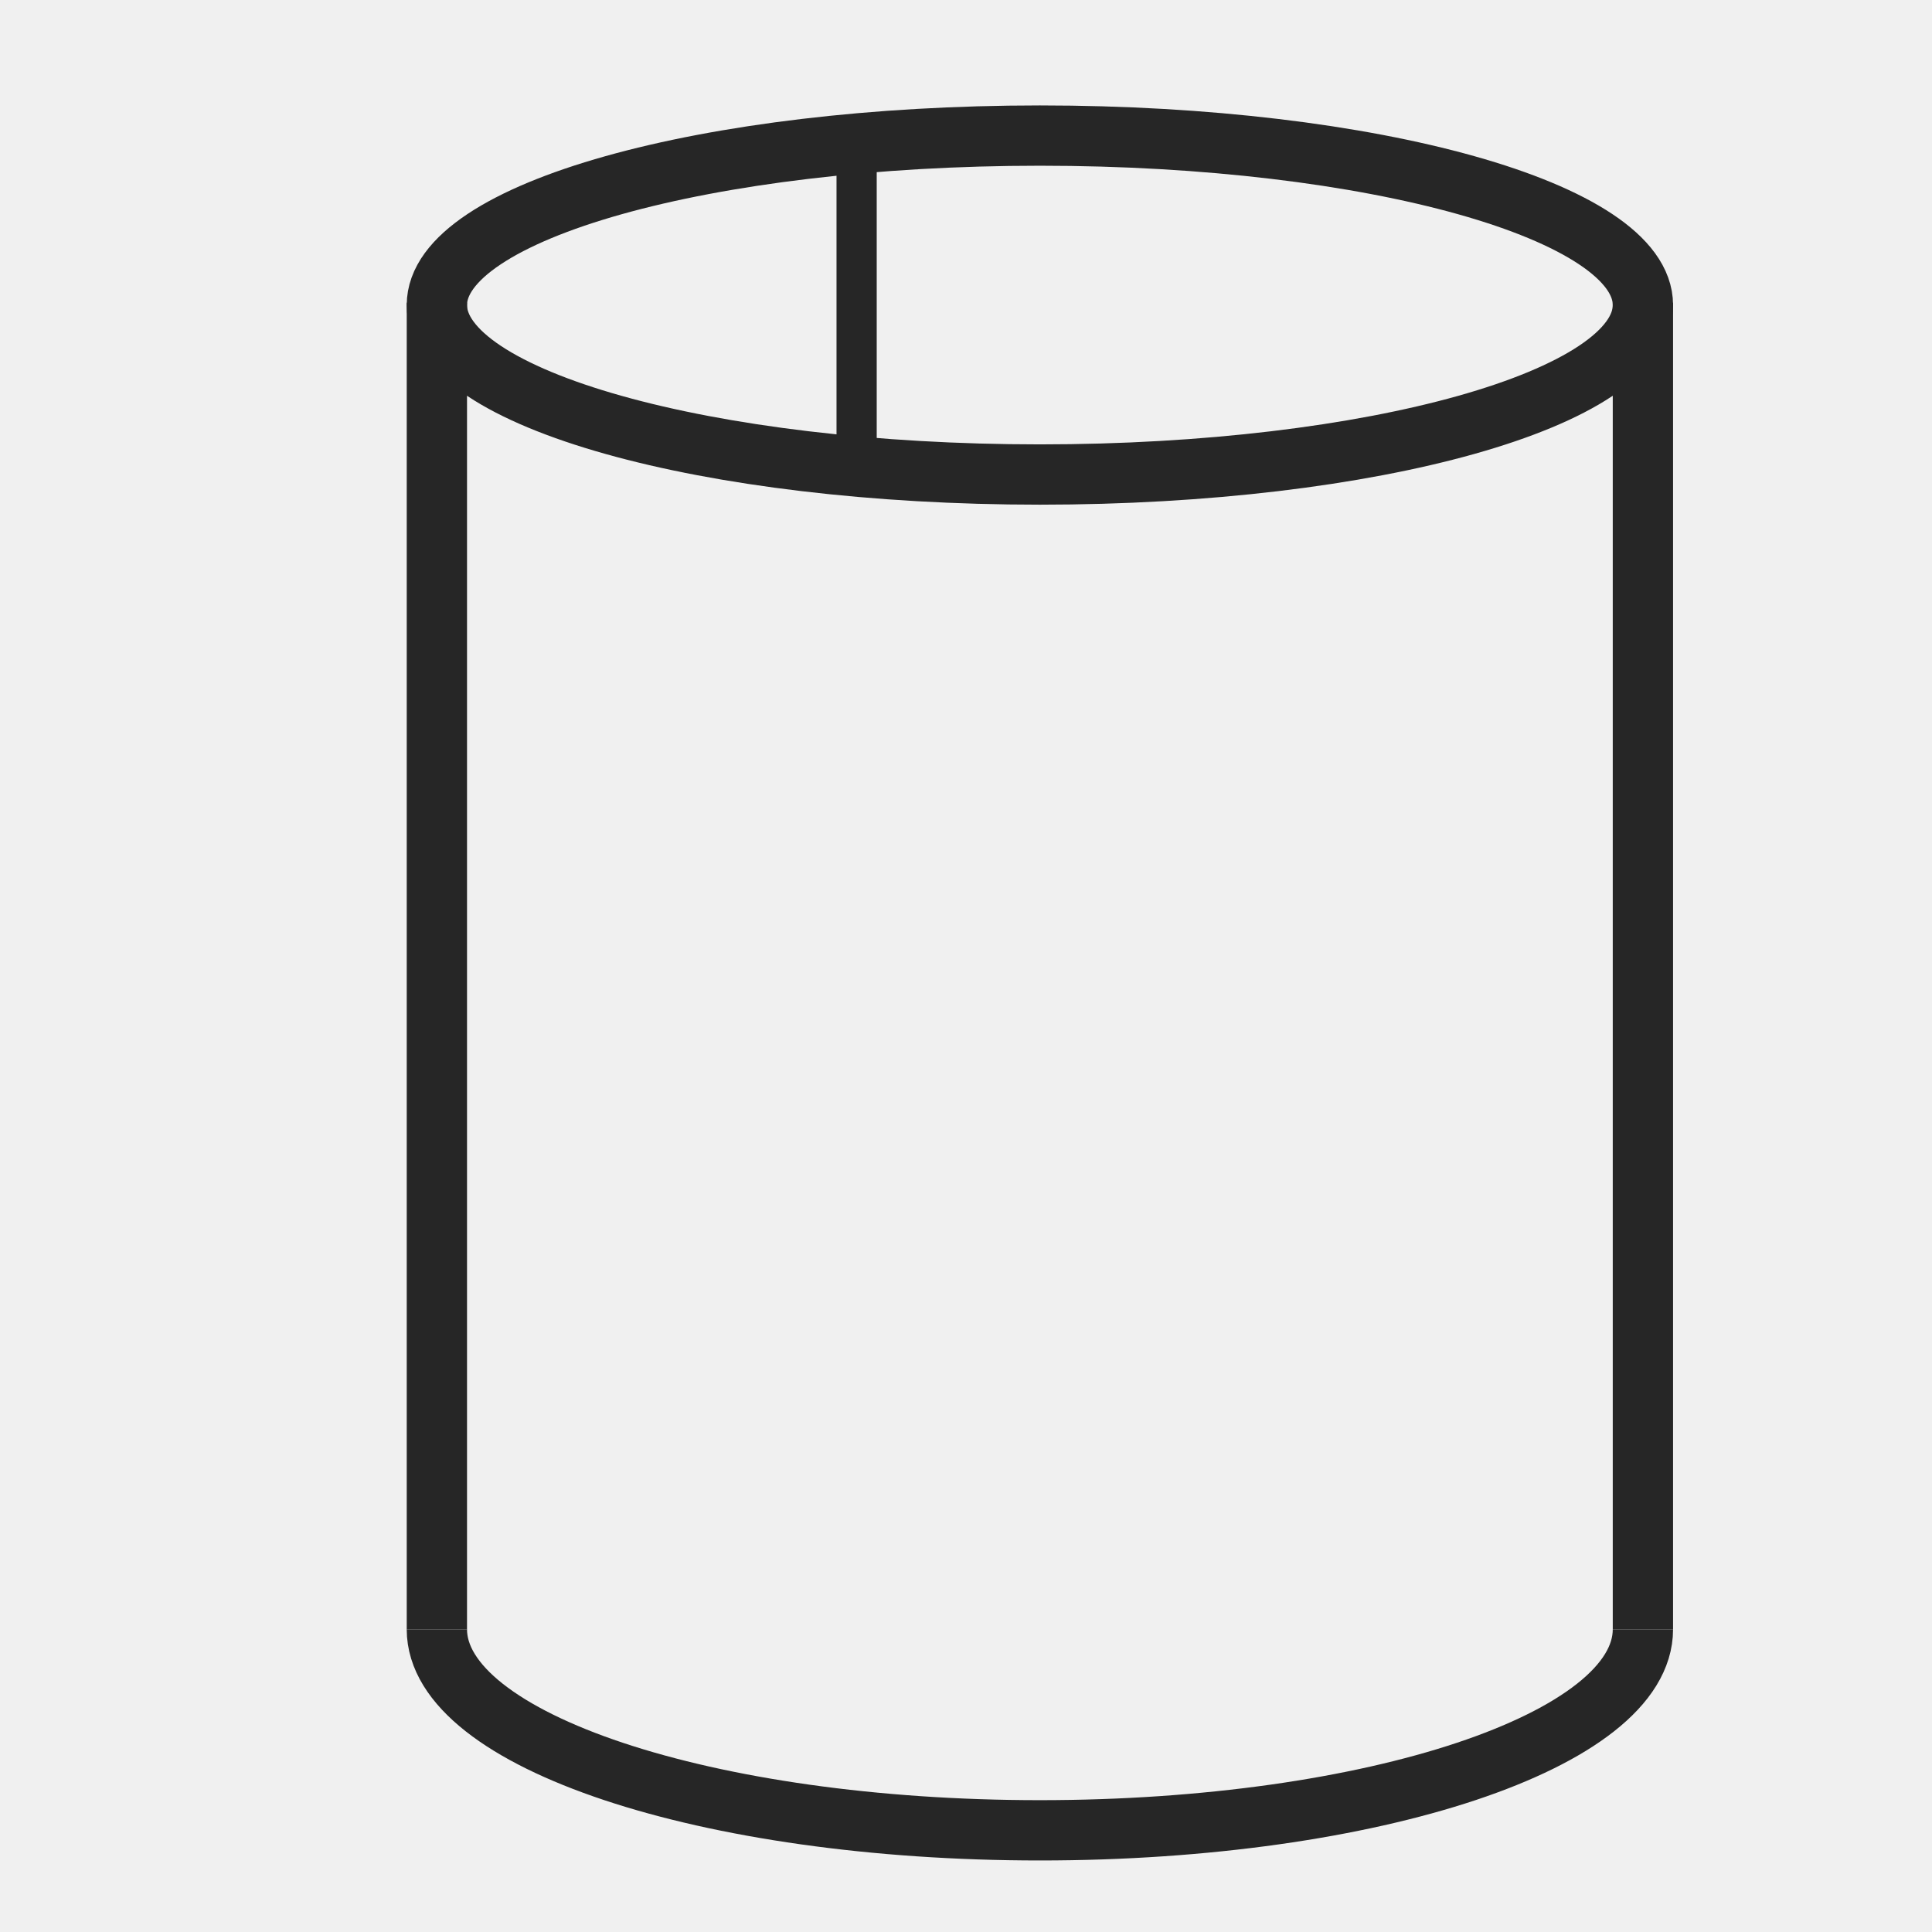
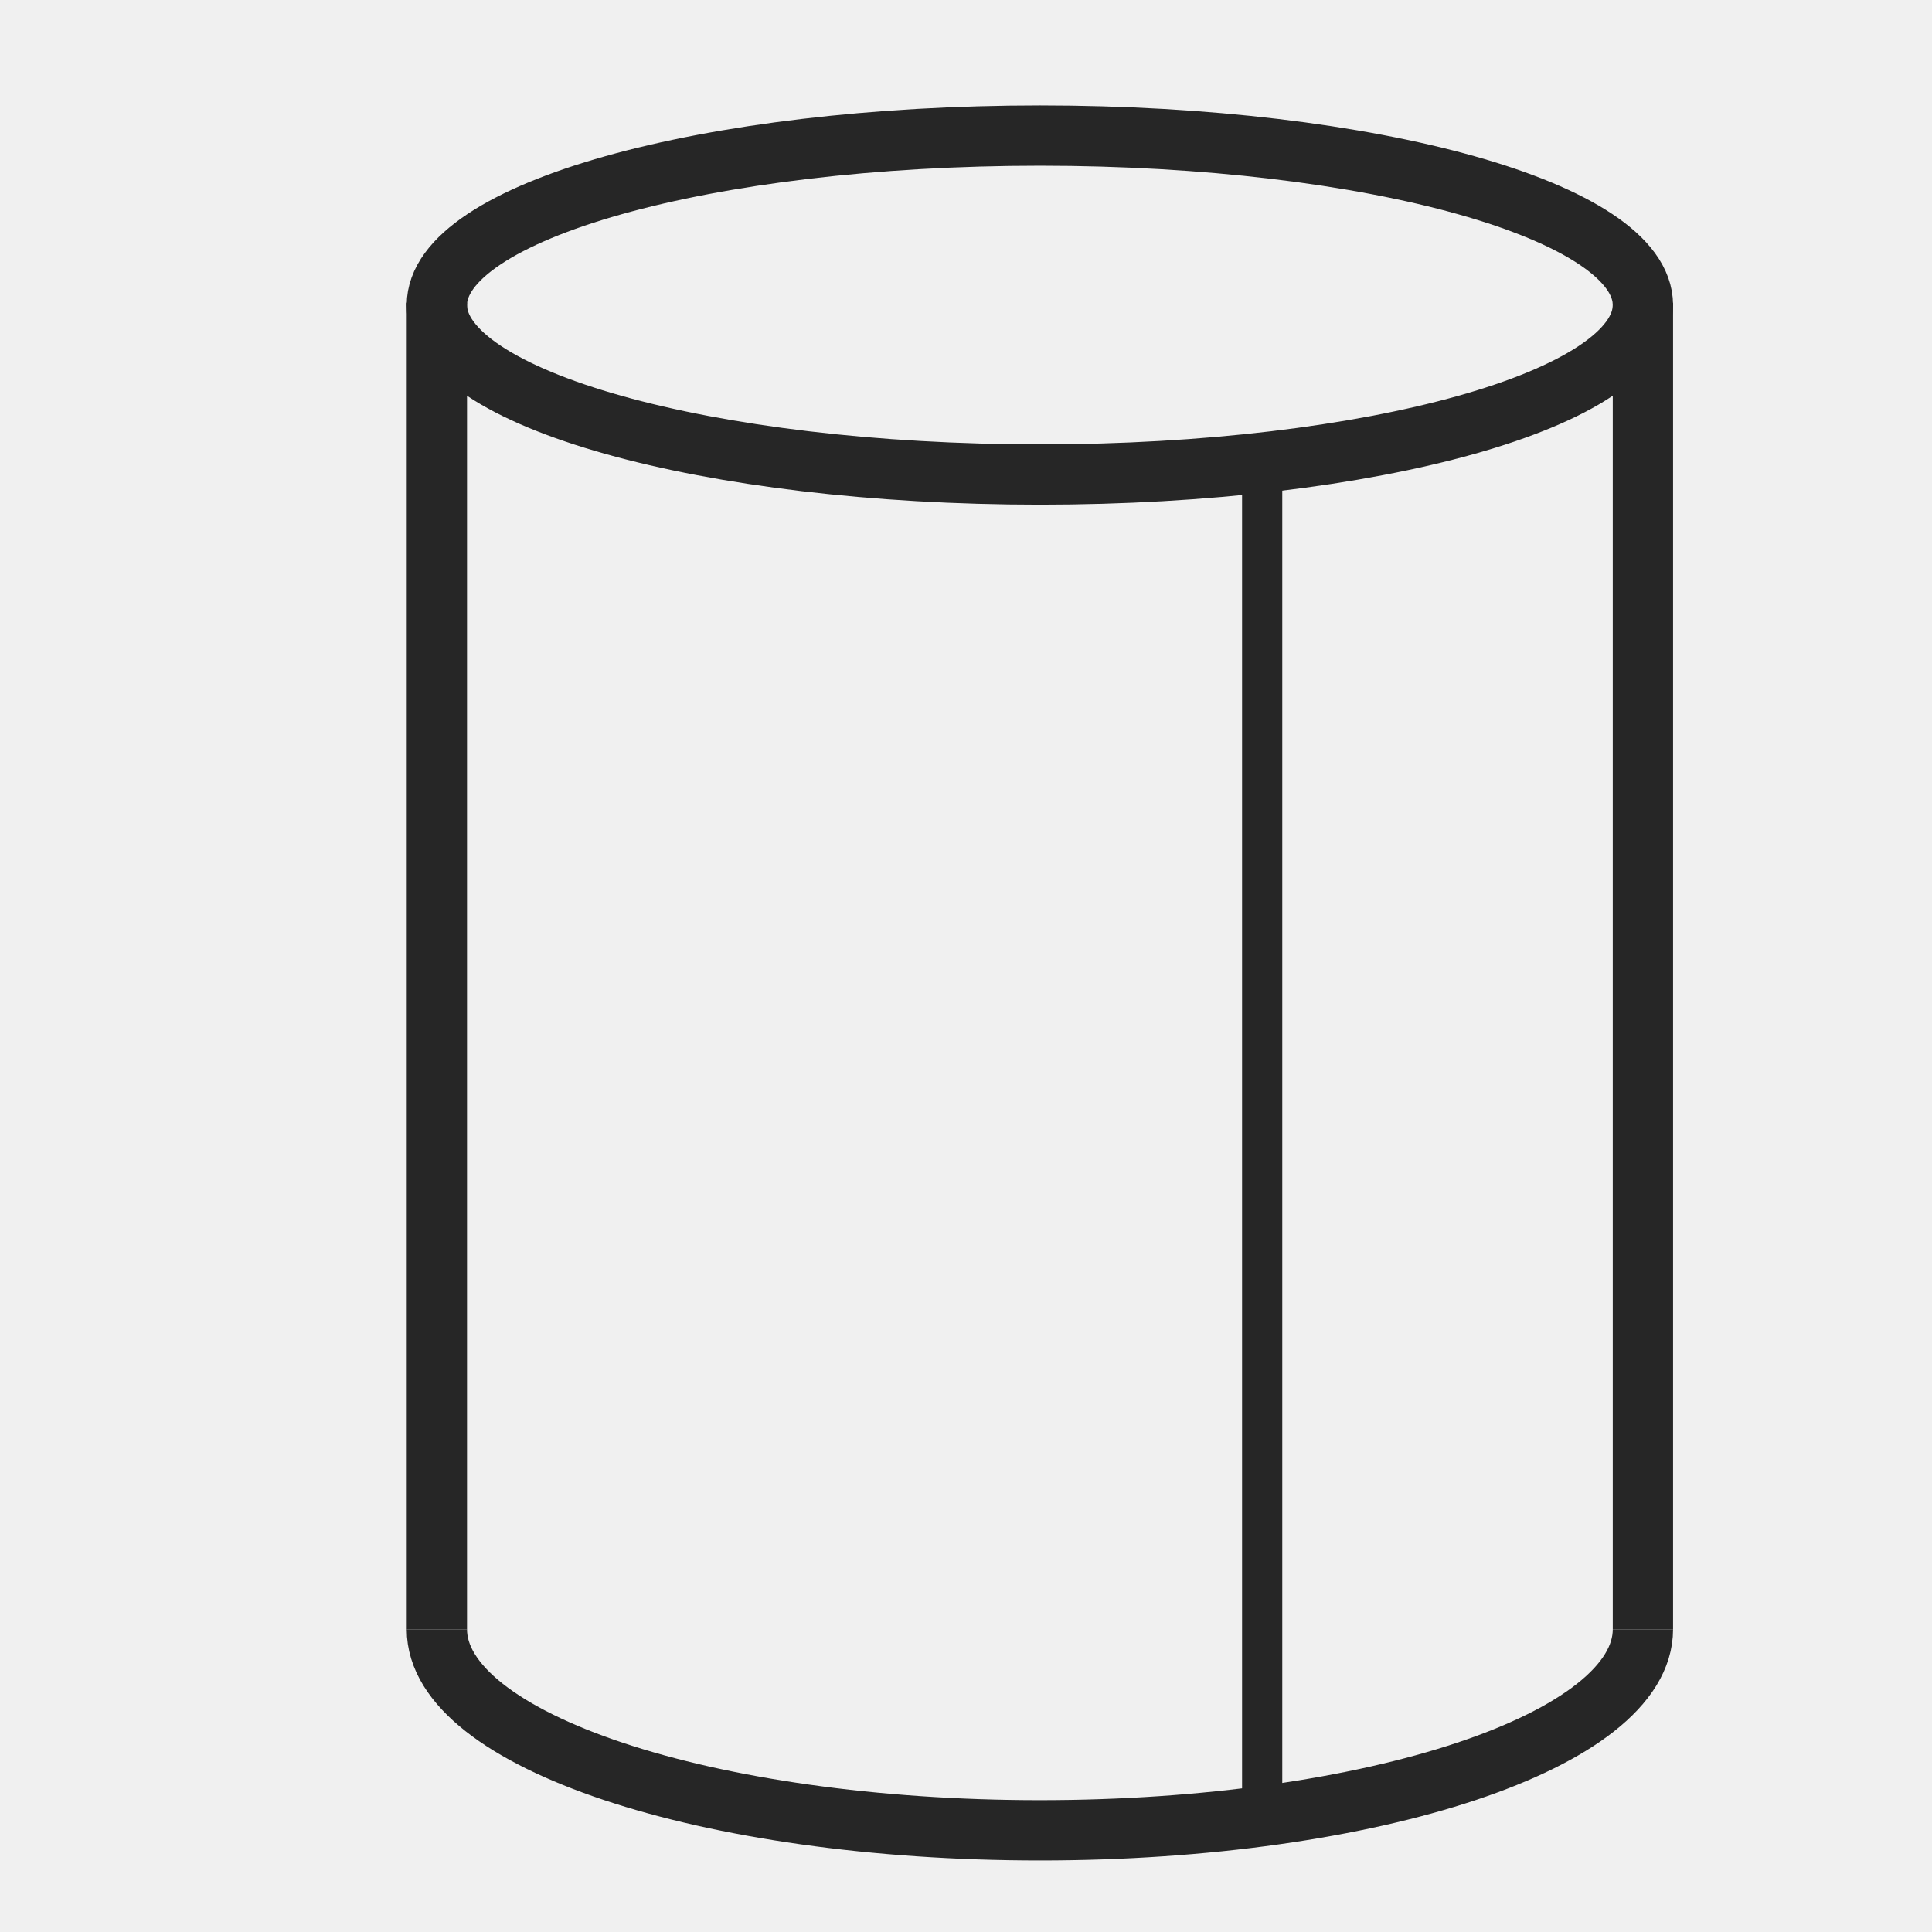
<svg xmlns="http://www.w3.org/2000/svg" width="57" height="57" viewBox="0 0 57 57" fill="none">
-   <g clip-path="url(#clip0_681_5841)">
+   <g clip-path="url(#clip0_677_5751)">
    <ellipse cx="30.68" cy="9" rx="17.791" ry="5" stroke="#262626" stroke-width="1.779" />
    <path d="M48.471 48.07C48.471 51.345 40.506 54 30.68 54C20.855 54 12.889 51.345 12.889 48.07" stroke="#262626" stroke-width="1.779" />
    <line x1="12.889" y1="8.93" x2="12.889" y2="48.07" stroke="#262626" stroke-width="1.779" />
    <line x1="48.471" y1="8.93" x2="48.471" y2="48.07" stroke="#262626" stroke-width="1.779" />
-     <line x1="25.273" y1="5" x2="25.273" y2="13" stroke="#262626" stroke-width="1.186" />
+     <line x1="37.238" y1="13" x2="37.238" y2="53" stroke="#262626" stroke-width="1.186" />
  </g>
  <defs>
-     <clipPath id="clip0_681_5841">
+     <clipPath id="clip0_677_5751">
      <rect width="38" height="52" fill="white" transform="translate(12 3)" />
    </clipPath>
  </defs>
</svg>
